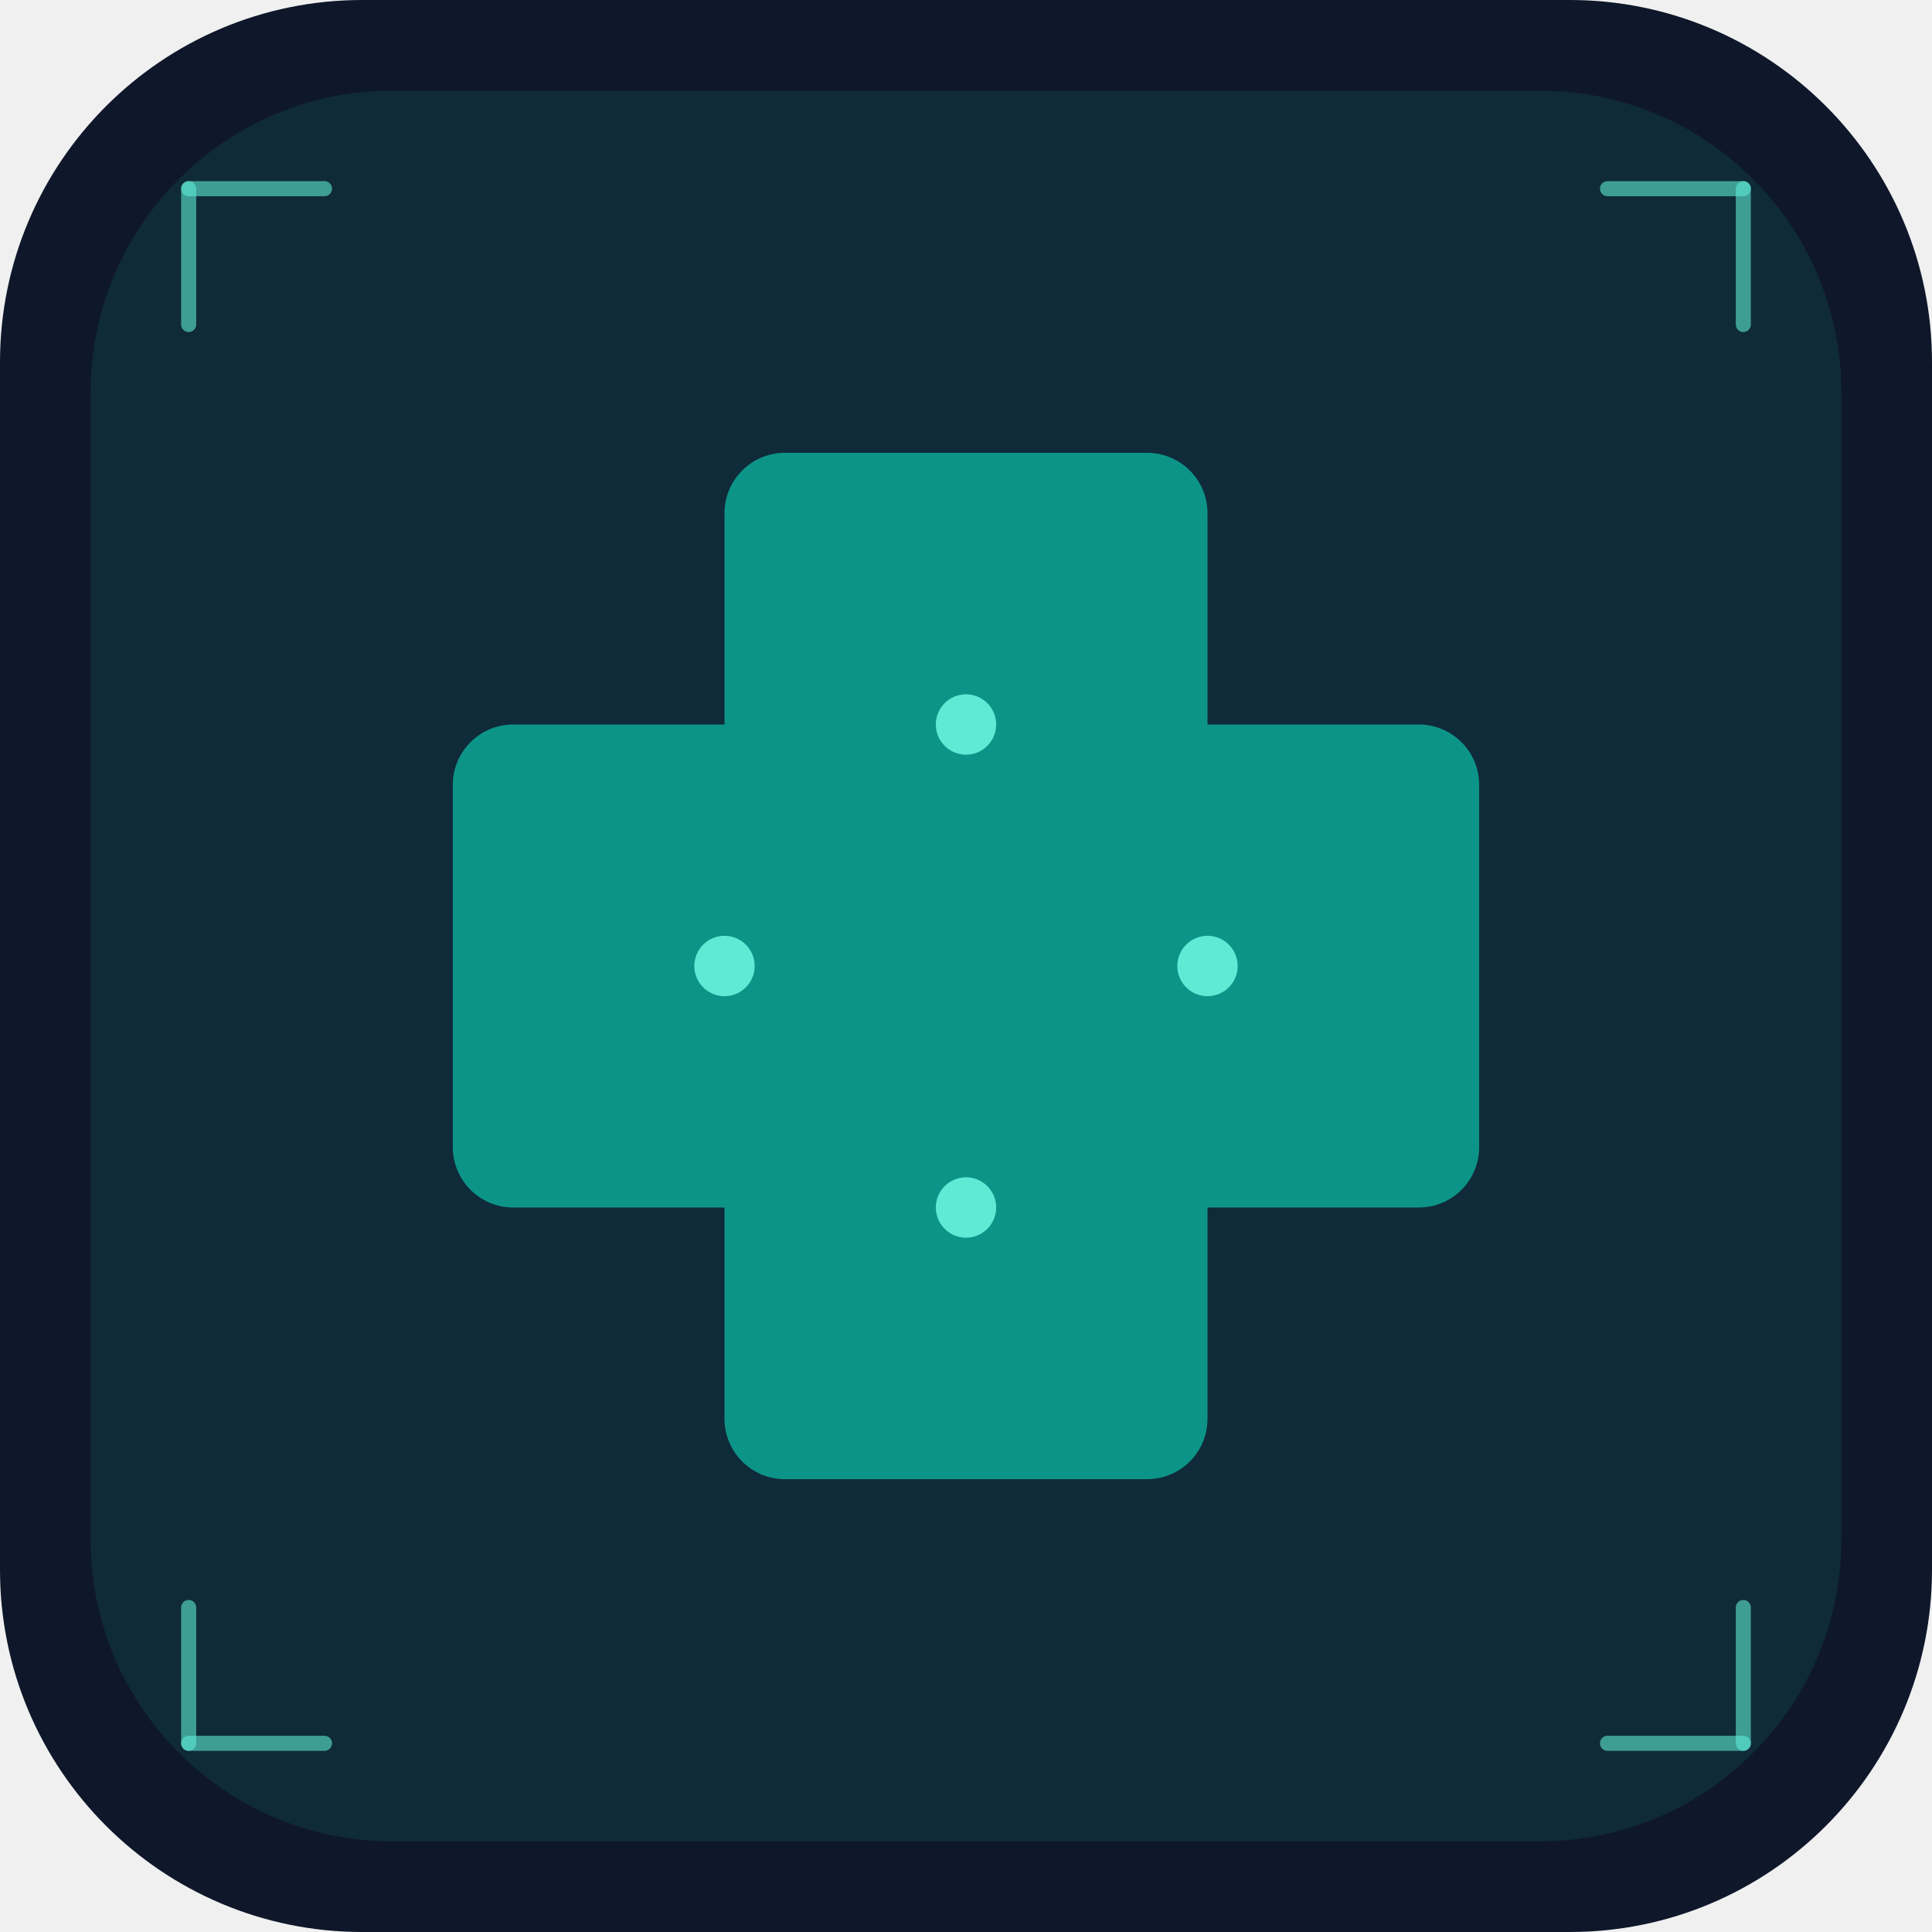
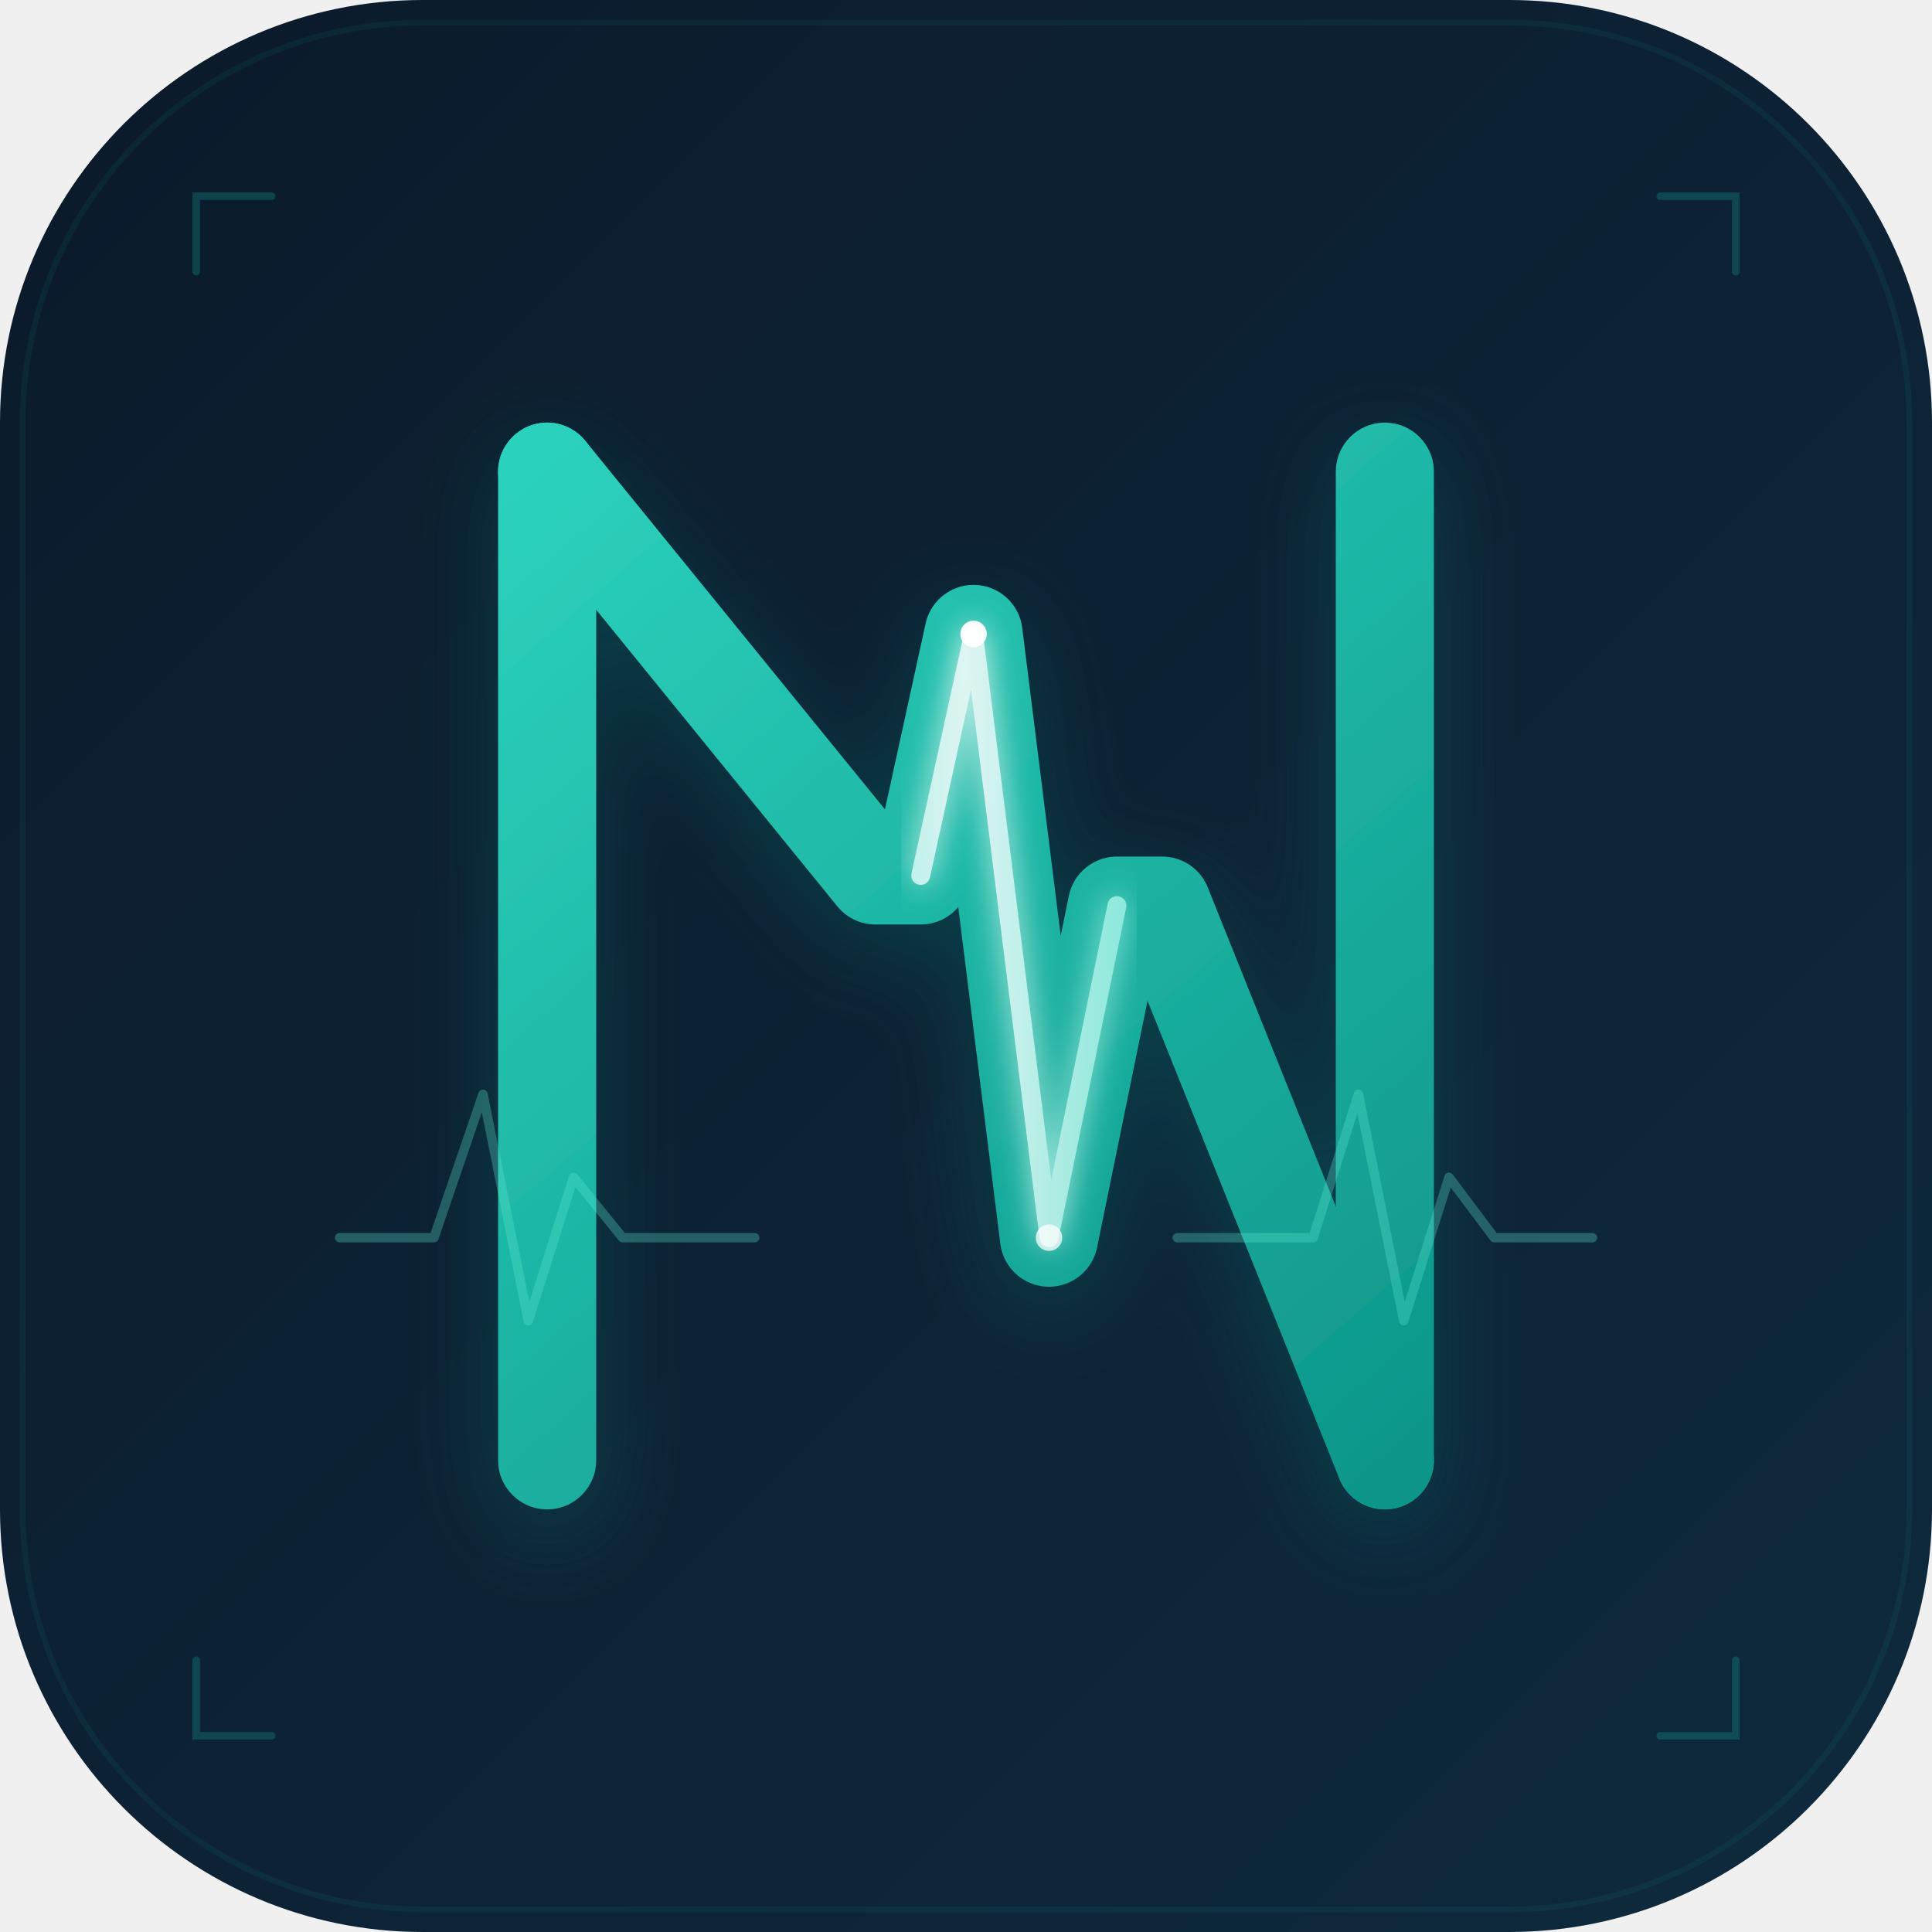
<svg xmlns="http://www.w3.org/2000/svg" viewBox="0 0 512 512" fill="none">
-   <rect width="512" height="512" rx="96" fill="#0F172A" />
-   <rect x="24" y="24" width="464" height="464" rx="80" fill="#0D9488" opacity="0.15" />
-   <rect x="192" y="120" width="128" height="272" rx="16" fill="#0D9488" />
-   <rect x="120" y="192" width="272" height="128" rx="16" fill="#0D9488" />
-   <circle cx="192" cy="256" r="8" fill="#5EEAD4" />
-   <circle cx="320" cy="256" r="8" fill="#5EEAD4" />
-   <circle cx="256" cy="192" r="8" fill="#5EEAD4" />
-   <circle cx="256" cy="320" r="8" fill="#5EEAD4" />
-   <rect x="48" y="48" width="40" height="4" rx="2" fill="#5EEAD4" opacity="0.6" />
-   <rect x="48" y="48" width="4" height="40" rx="2" fill="#5EEAD4" opacity="0.6" />
-   <rect x="424" y="48" width="40" height="4" rx="2" fill="#5EEAD4" opacity="0.6" />
-   <rect x="460" y="48" width="4" height="40" rx="2" fill="#5EEAD4" opacity="0.6" />
-   <rect x="48" y="460" width="40" height="4" rx="2" fill="#5EEAD4" opacity="0.6" />
-   <rect x="48" y="424" width="4" height="40" rx="2" fill="#5EEAD4" opacity="0.6" />
-   <rect x="424" y="460" width="40" height="4" rx="2" fill="#5EEAD4" opacity="0.6" />
-   <rect x="460" y="424" width="4" height="40" rx="2" fill="#5EEAD4" opacity="0.6" />
+   <defs>
+     <linearGradient id="bg" x1="0" y1="0" x2="512" y2="512" gradientUnits="userSpaceOnUse">
+       <stop offset="0%" stop-color="#0B1A2B" />
+       <stop offset="100%" stop-color="#0E2A3D" />
+     </linearGradient>
+     <linearGradient id="tealG" x1="130" y1="110" x2="382" y2="400" gradientUnits="userSpaceOnUse">
+       <stop offset="0%" stop-color="#2DD4BF" />
+       <stop offset="100%" stop-color="#0D9488" />
+     </linearGradient>
+     <linearGradient id="pulseG" x1="185" y1="0" x2="327" y2="0" gradientUnits="userSpaceOnUse">
+       <stop offset="0%" stop-color="#5EEAD4" />
+       <stop offset="50%" stop-color="#FFFFFF" />
+       <stop offset="100%" stop-color="#5EEAD4" />
+     </linearGradient>
+     <filter id="glow">
+       <feGaussianBlur stdDeviation="4" result="b" />
+       <feMerge>
+         <feMergeNode in="b" />
+         <feMergeNode in="SourceGraphic" />
+       </feMerge>
+     </filter>
+     <filter id="softShadow">
+       <feDropShadow dx="0" dy="6" stdDeviation="12" flood-color="#0D9488" flood-opacity="0.25" />
+     </filter>
+   </defs>
+   <rect width="512" height="512" rx="112" fill="url(#bg)" />
+   <rect x="6" y="6" width="500" height="500" rx="106" fill="none" stroke="#14B8A6" stroke-opacity="0.08" stroke-width="1.5" />
+   <g filter="url(#softShadow)">
+     <rect x="132" y="112" width="26" height="288" rx="13" fill="url(#tealG)" />
+     <rect x="354" y="112" width="26" height="288" rx="13" fill="url(#tealG)" />
+     <path d="       M 145 125       L 232 232       L 244 232       L 258 168       L 278 328       L 296 240       L 308 240       L 367 387     " stroke="url(#tealG)" stroke-width="26" stroke-linecap="round" stroke-linejoin="round" fill="none" />
+   </g>
+   <path d="     M 244 232     L 258 168     L 278 328     L 296 240   " stroke="url(#pulseG)" stroke-width="5" stroke-linecap="round" stroke-linejoin="round" fill="none" filter="url(#glow)" opacity="0.85" />
+   <circle cx="258" cy="168" r="3.5" fill="#FFFFFF" opacity="0.95" />
+   <circle cx="278" cy="328" r="3.5" fill="#FFFFFF" opacity="0.75" />
+   <path d="M 90 328 L 115 328 L 128 290 L 140 350 L 152 312 L 165 328 L 200 328" stroke="#5EEAD4" stroke-width="2.5" stroke-linecap="round" stroke-linejoin="round" fill="none" opacity="0.3" />
+   <path d="M 312 328 L 348 328 L 360 290 L 372 350 L 384 312 L 396 328 L 422 328" stroke="#5EEAD4" stroke-width="2.5" stroke-linecap="round" stroke-linejoin="round" fill="none" opacity="0.3" />
+   <path d="M 52 72 L 52 52 L 72 52" stroke="#14B8A6" stroke-width="2" stroke-linecap="round" fill="none" opacity="0.25" />
+   <path d="M 440 52 L 460 52 L 460 72" stroke="#14B8A6" stroke-width="2" stroke-linecap="round" fill="none" opacity="0.25" />
+   <path d="M 52 440 L 52 460 L 72 460" stroke="#14B8A6" stroke-width="2" stroke-linecap="round" fill="none" opacity="0.25" />
+   <path d="M 440 460 L 460 460 L 460 440" stroke="#14B8A6" stroke-width="2" stroke-linecap="round" fill="none" opacity="0.25" />
</svg>
